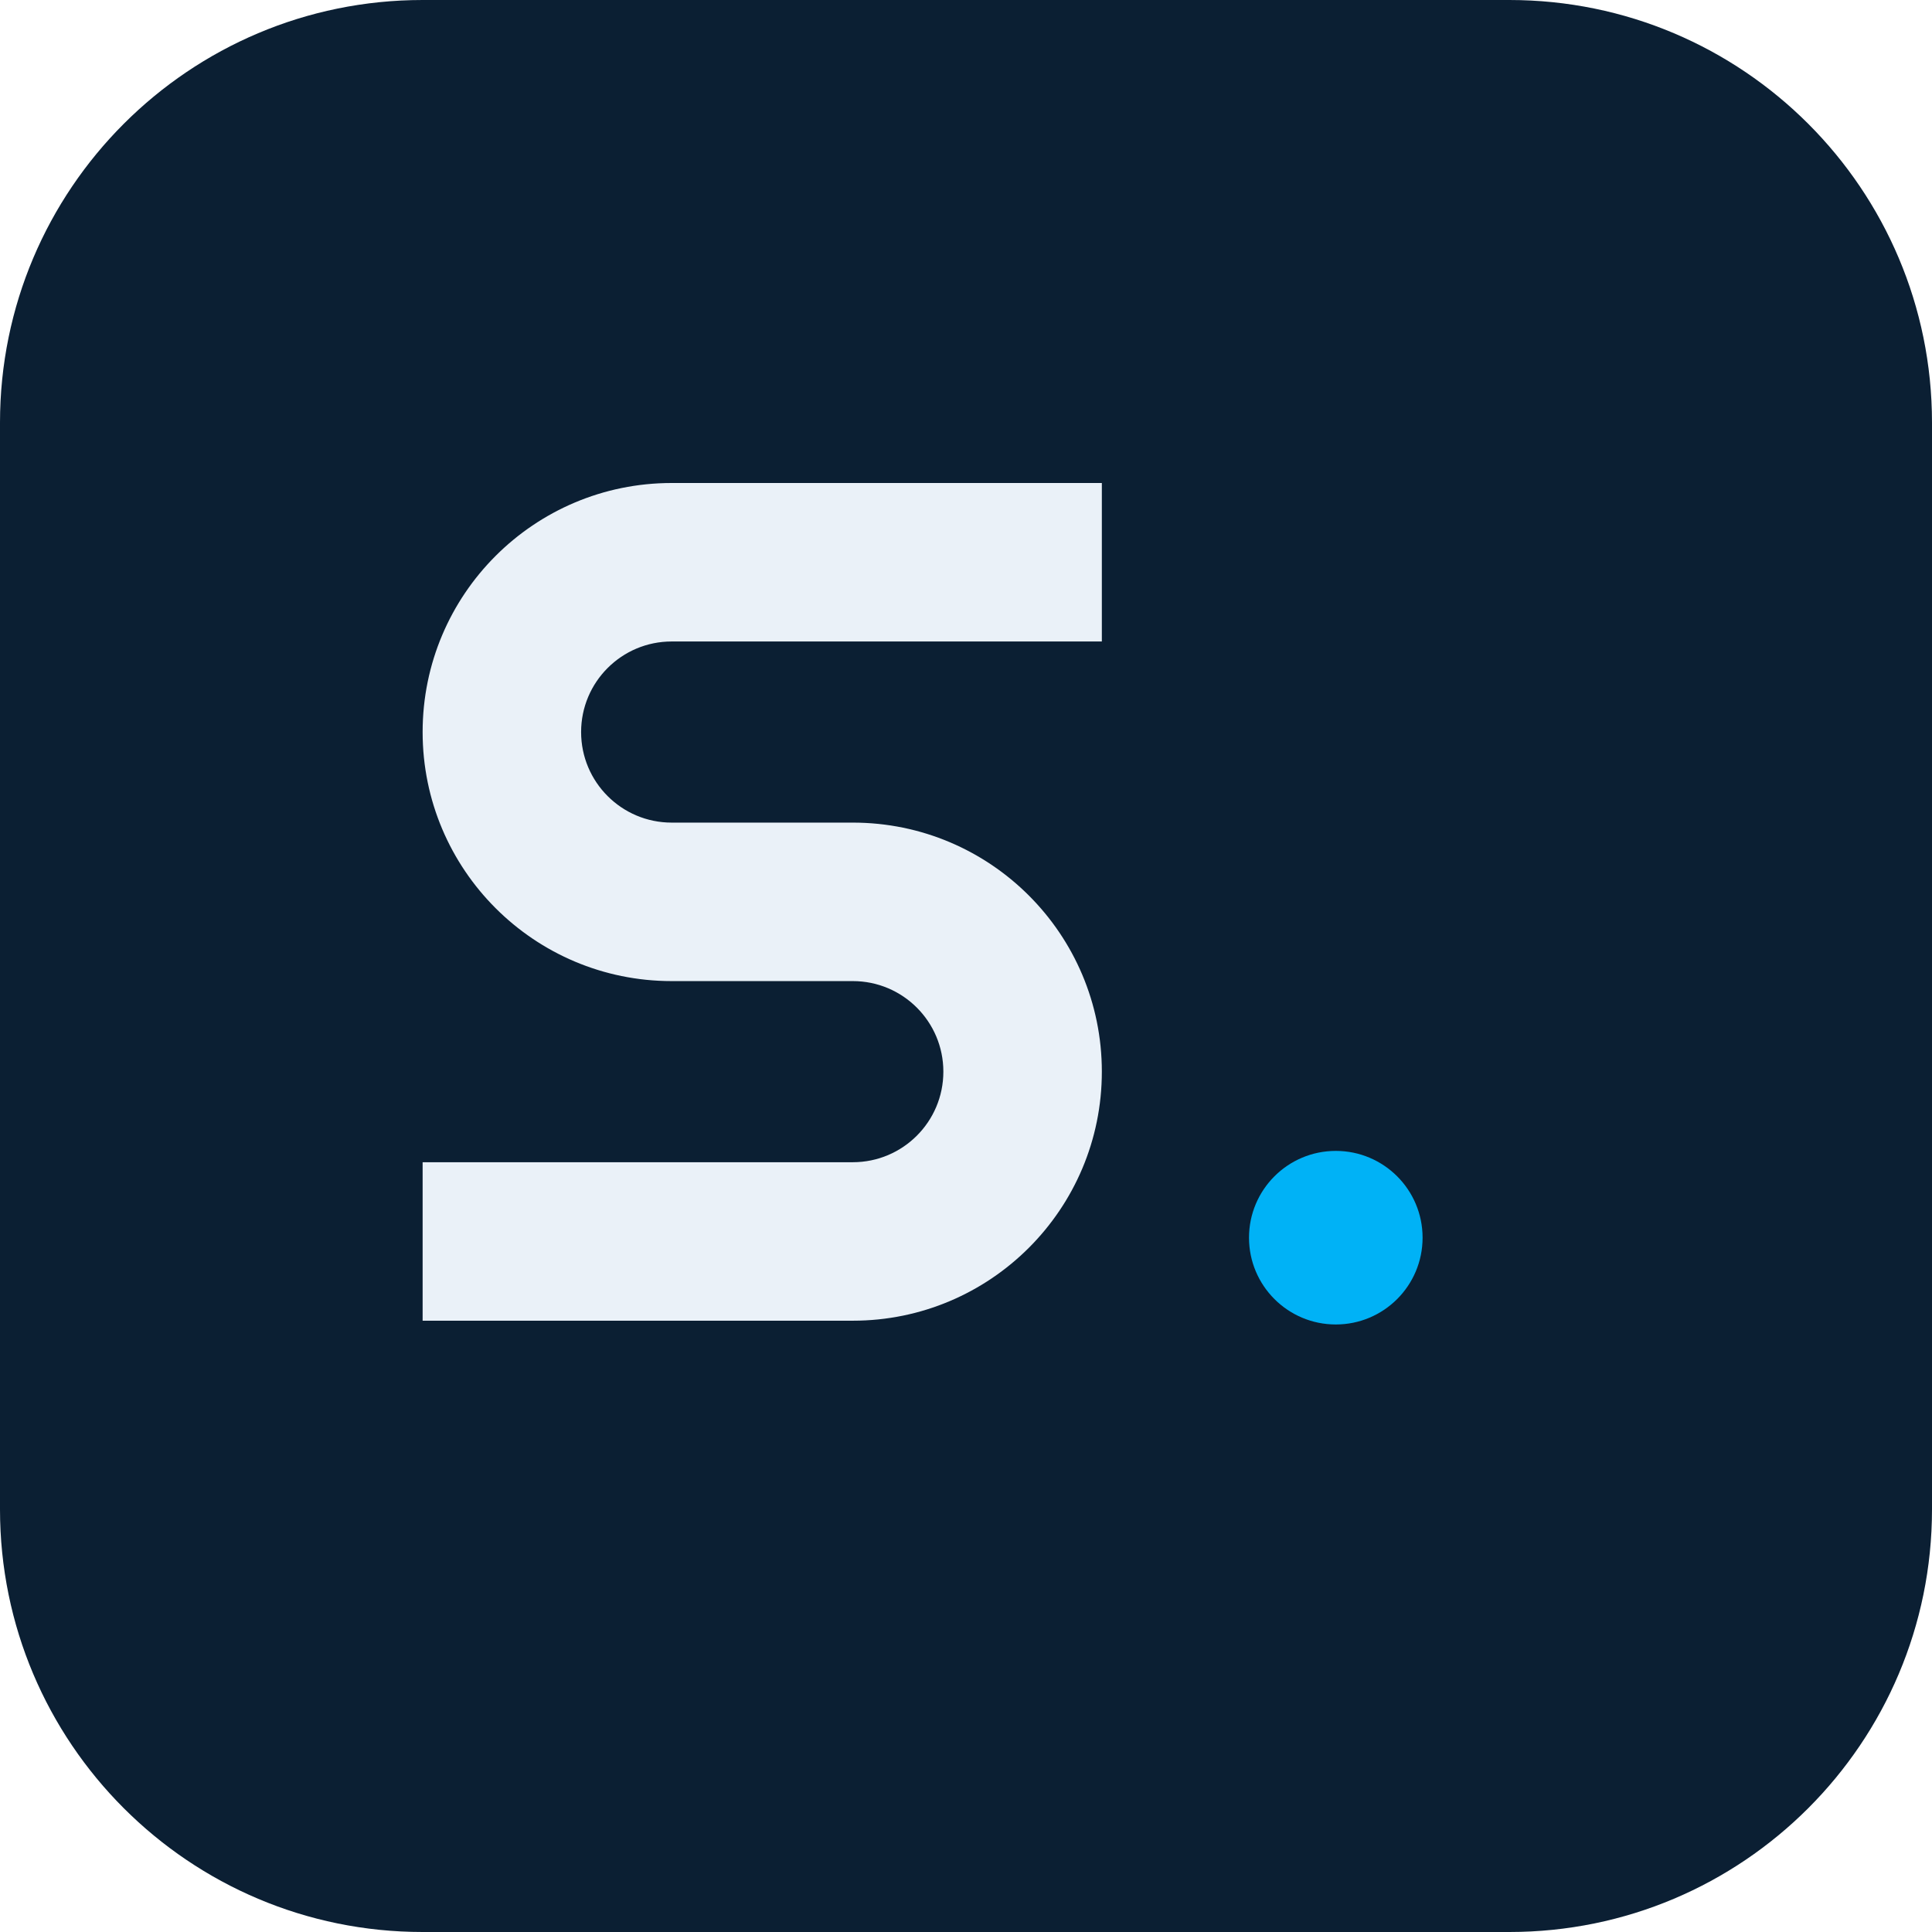
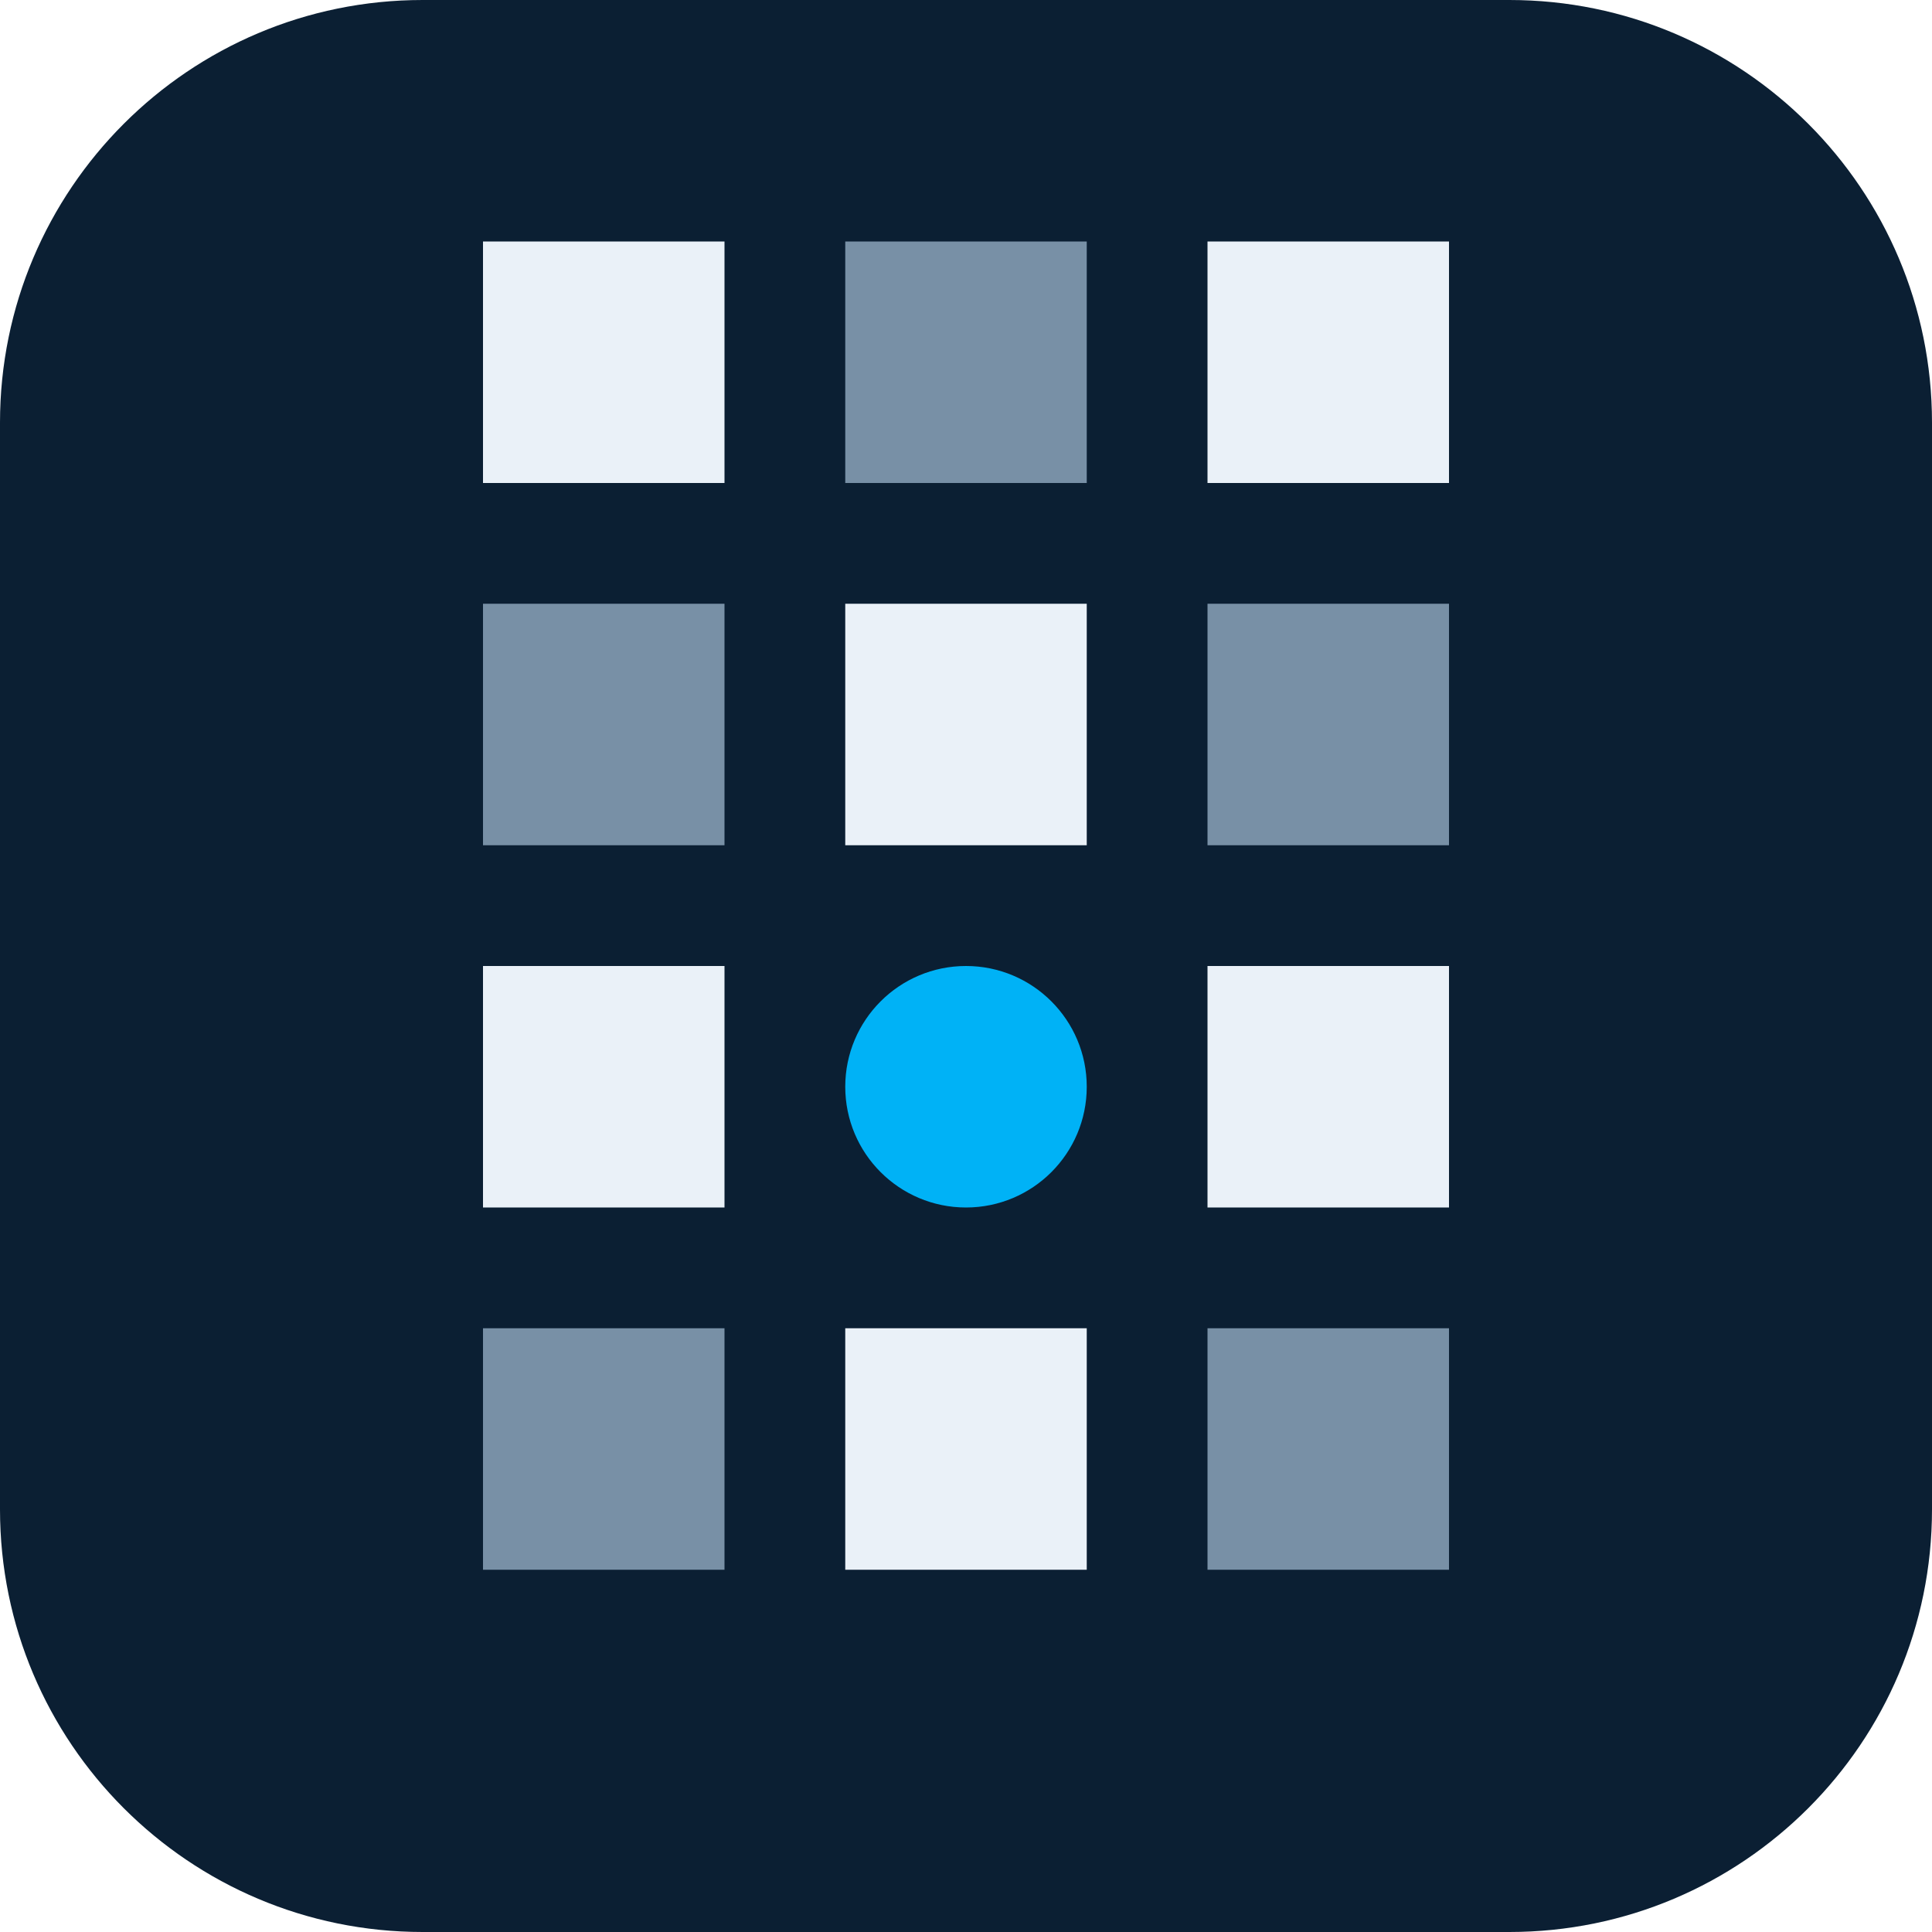
- <svg xmlns="http://www.w3.org/2000/svg" viewBox="0 0 512 512" width="512" height="512">
-   <rect width="512" height="512" rx="112" fill="#0B1F33" />
-   <path fill="#EAF1F8" d="M292 128H178a66 66 0 0 0 0 132h48a24 24 0 0 1 0 48H112v42h114a66 66 0 0 0 0-132h-48a24 24 0 0 1 0-48h114z" />
-   <circle cx="354" cy="328" r="23" fill="#00B2F6" />
+ <svg xmlns="http://www.w3.org/2000/svg" viewBox="0 0 32 32" width="512" height="512">
+   <rect width="32" height="32" rx="7" fill="#0B1F33" />
+   <rect x="8" y="4" width="4" height="4" fill="#EAF1F8" />
+   <rect x="14" y="4" width="4" height="4" fill="#7890A6" />
+   <rect x="20" y="4" width="4" height="4" fill="#EAF1F8" />
+   <rect x="8" y="10" width="4" height="4" fill="#7890A6" />
+   <rect x="14" y="10" width="4" height="4" fill="#EAF1F8" />
+   <rect x="20" y="10" width="4" height="4" fill="#7890A6" />
+   <rect x="8" y="16" width="4" height="4" fill="#EAF1F8" />
+   <circle cx="16" cy="18" r="2" fill="#00B2F6" />
+   <rect x="20" y="16" width="4" height="4" fill="#EAF1F8" />
+   <rect x="8" y="22" width="4" height="4" fill="#7890A6" />
+   <rect x="14" y="22" width="4" height="4" fill="#EAF1F8" />
+   <rect x="20" y="22" width="4" height="4" fill="#7890A6" />
</svg>
